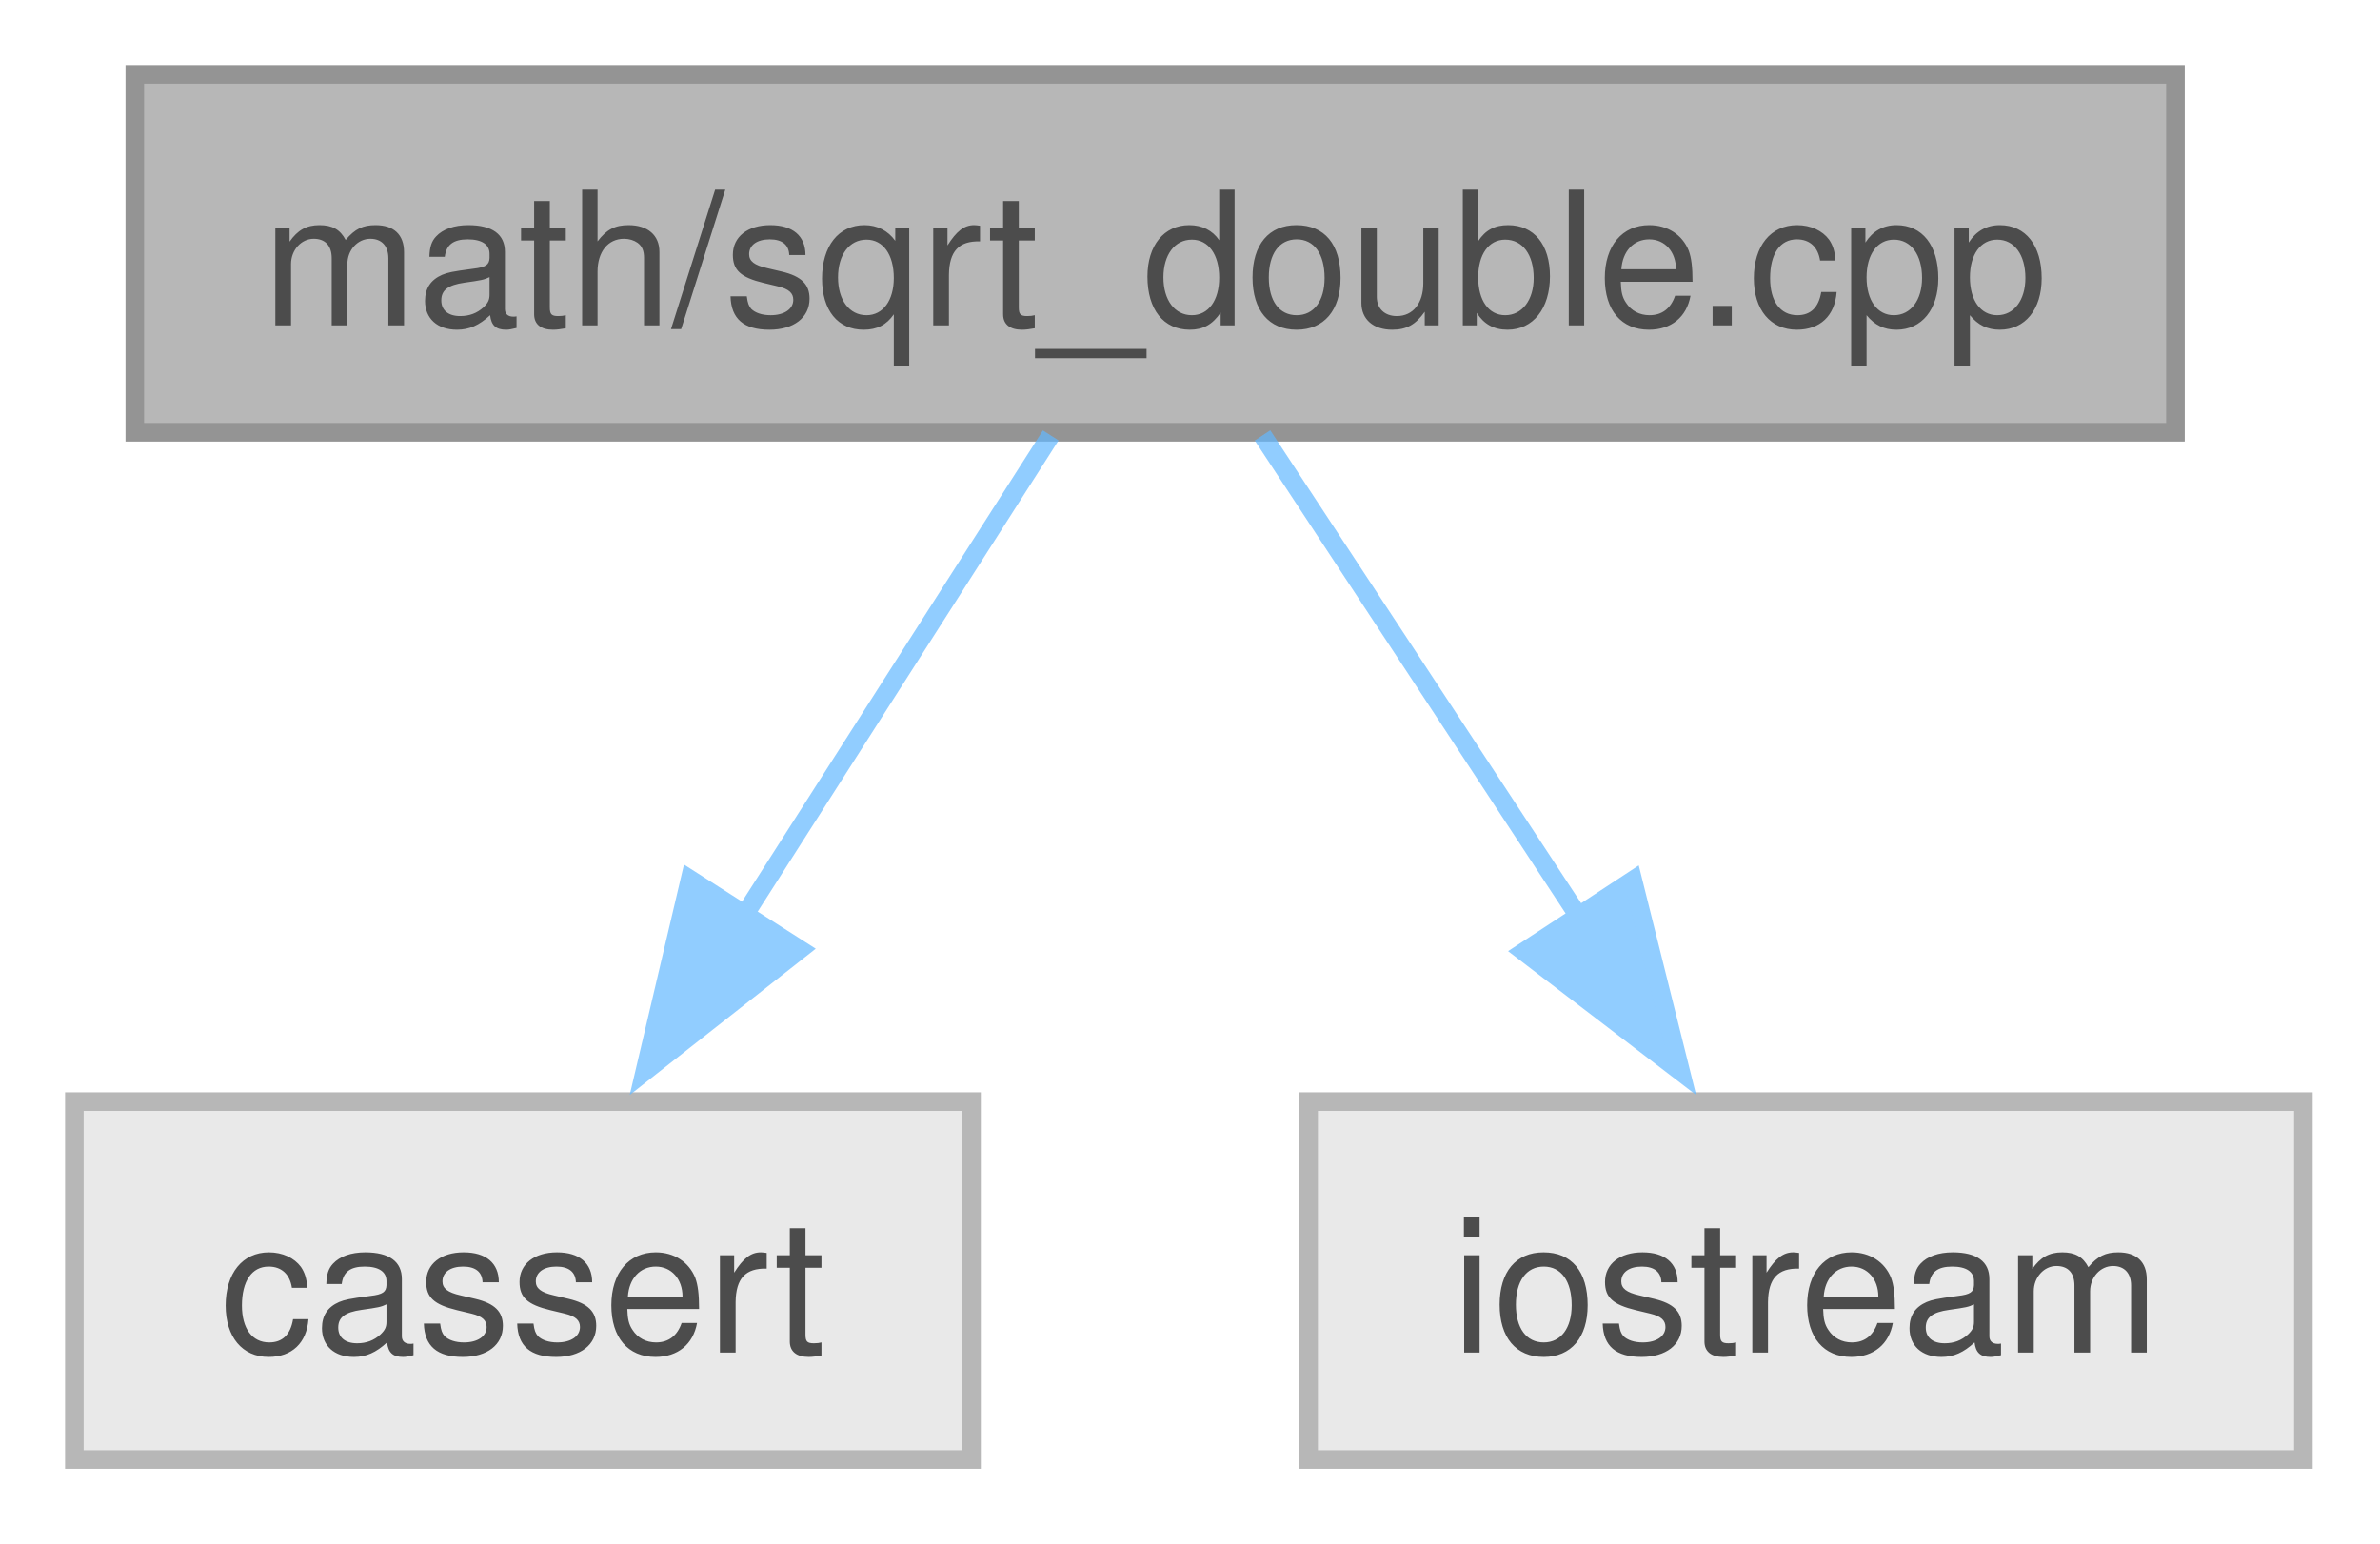
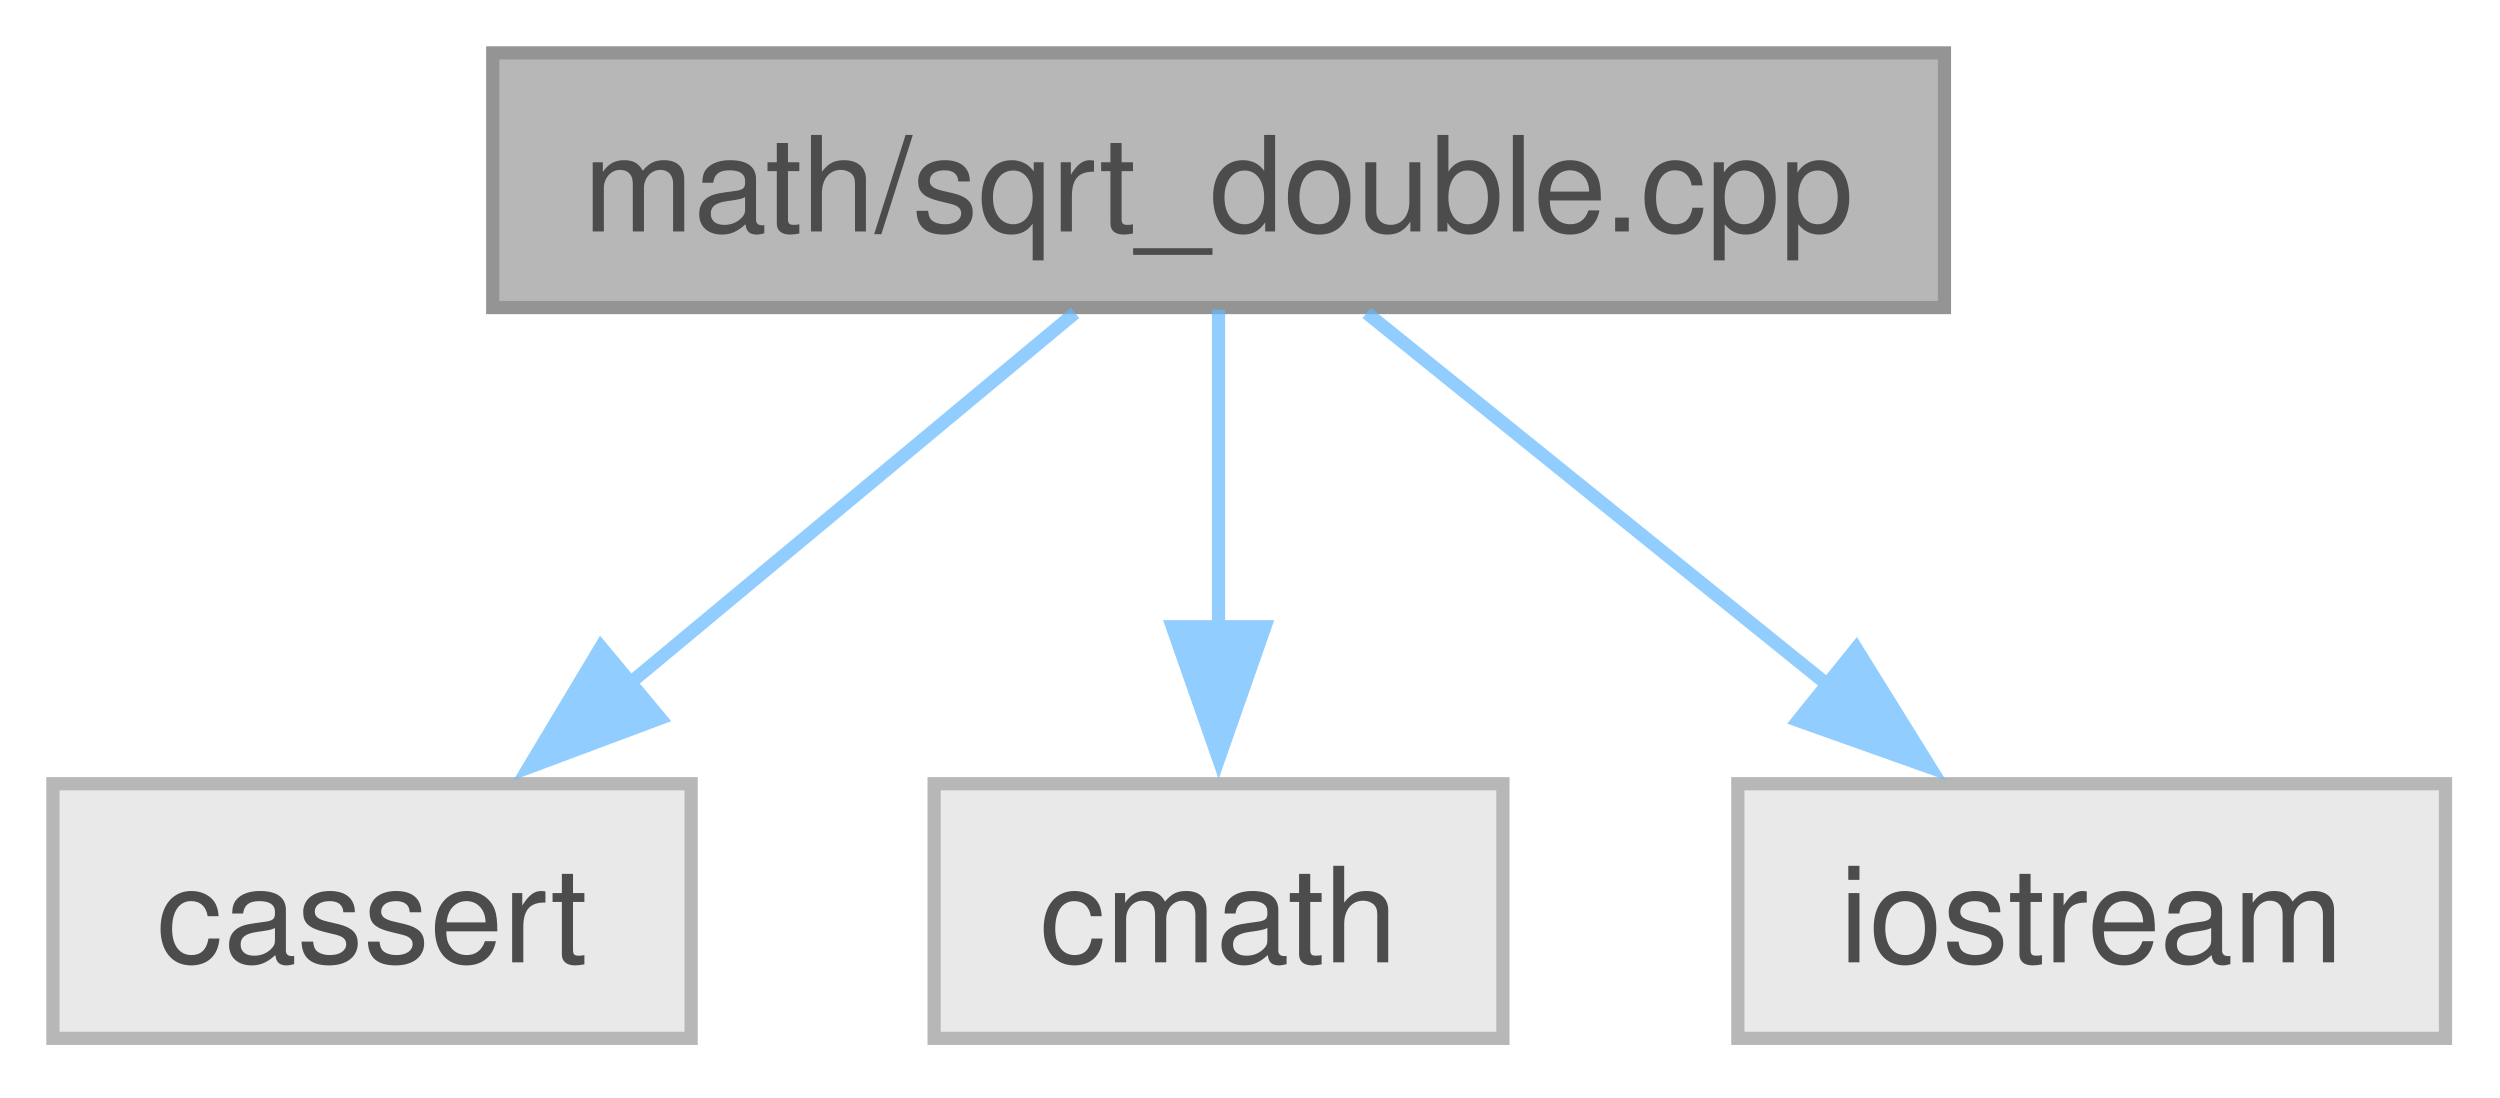
- <svg xmlns="http://www.w3.org/2000/svg" xmlns:xlink="http://www.w3.org/1999/xlink" width="128pt" height="83pt" viewBox="0.00 0.00 128.00 83.00">
+ <svg xmlns="http://www.w3.org/2000/svg" xmlns:xlink="http://www.w3.org/1999/xlink" width="189pt" height="83pt" viewBox="0.00 0.00 189.00 83.00">
  <svg id="main" version="1.1" xml:space="preserve">
    <style type="text/css">
.node, .edge {opacity: 0.7;}
.node.selected, .edge.selected {opacity: 1;}
.edge:hover path { stroke: red; }
.edge:hover polygon { stroke: red; fill: red; }
</style>
    <svg id="graph" class="graph">
      <g id="graph0" class="graph" transform="scale(1 1) rotate(0) translate(4 78.5)">
        <g id="Node000001" class="node">
          <g id="a_Node000001">
            <a xlink:title="Calculate the square root of any positive real number in   time, with precision fixed using bisection...">
-               <polygon fill="#999999" stroke="#666666" points="113,-74.5 3.25,-74.5 3.25,-55.25 113,-55.25 113,-74.5" />
-               <text xml:space="preserve" text-anchor="middle" x="58.12" y="-61" font-family="Helvetica,sans-Serif" font-size="10.00">math/sqrt_double.cpp</text>
+               <polygon fill="#999999" stroke="#666666" points="143,-74.5 33.25,-74.5 33.25,-55.25 143,-55.25 143,-74.5" />
+               <text xml:space="preserve" text-anchor="middle" x="88.12" y="-61" font-family="Helvetica,sans-Serif" font-size="10.00">math/sqrt_double.cpp</text>
            </a>
          </g>
        </g>
        <g id="Node000002" class="node">
          <g id="a_Node000002">
            <a xlink:title=" ">
              <polygon fill="#e0e0e0" stroke="#999999" points="48.25,-19.25 0,-19.25 0,0 48.25,0 48.25,-19.25" />
              <text xml:space="preserve" text-anchor="middle" x="24.12" y="-5.75" font-family="Helvetica,sans-Serif" font-size="10.00">cassert</text>
            </a>
          </g>
        </g>
        <g id="edge1_Node000001_Node000002" class="edge">
          <g id="a_edge1_Node000001_Node000002">
            <a xlink:title=" ">
-               <path fill="none" stroke="#63b8ff" d="M52.51,-55.08C48.01,-48.03 41.54,-37.9 35.91,-29.08" />
-               <polygon fill="#63b8ff" stroke="#63b8ff" points="39.01,-27.43 30.68,-20.88 33.11,-31.2 39.01,-27.43" />
+               <path fill="none" stroke="#63b8ff" d="M77.27,-54.84C68.02,-47.15 54.5,-35.9 43.42,-26.68" />
+               <polygon fill="#63b8ff" stroke="#63b8ff" points="45.91,-24.2 35.98,-20.49 41.43,-29.58 45.91,-24.2" />
            </a>
          </g>
        </g>
        <g id="Node000003" class="node">
          <g id="a_Node000003">
            <a xlink:title=" ">
-               <polygon fill="#e0e0e0" stroke="#999999" points="119.88,-19.25 66.38,-19.25 66.38,0 119.88,0 119.88,-19.25" />
-               <text xml:space="preserve" text-anchor="middle" x="93.12" y="-5.75" font-family="Helvetica,sans-Serif" font-size="10.00">iostream</text>
+               <polygon fill="#e0e0e0" stroke="#999999" points="109.62,-19.25 66.62,-19.25 66.62,0 109.62,0 109.62,-19.25" />
+               <text xml:space="preserve" text-anchor="middle" x="88.12" y="-5.75" font-family="Helvetica,sans-Serif" font-size="10.00">cmath</text>
            </a>
          </g>
        </g>
        <g id="edge2_Node000001_Node000003" class="edge">
          <g id="a_edge2_Node000001_Node000003">
            <a xlink:title=" ">
-               <path fill="none" stroke="#63b8ff" d="M63.9,-55.08C68.54,-48.03 75.2,-37.9 80.99,-29.08" />
-               <polygon fill="#63b8ff" stroke="#63b8ff" points="83.82,-31.15 86.39,-20.87 77.97,-27.31 83.82,-31.15" />
+               <path fill="none" stroke="#63b8ff" d="M88.12,-55.08C88.12,-48.57 88.12,-39.42 88.12,-31.12" />
+               <polygon fill="#63b8ff" stroke="#63b8ff" points="91.63,-31.12 88.13,-21.12 84.63,-31.12 91.63,-31.12" />
+             </a>
+           </g>
+         </g>
+         <g id="Node000004" class="node">
+           <g id="a_Node000004">
+             <a xlink:title=" ">
+               <polygon fill="#e0e0e0" stroke="#999999" points="180.88,-19.25 127.38,-19.25 127.38,0 180.88,0 180.88,-19.25" />
+               <text xml:space="preserve" text-anchor="middle" x="154.12" y="-5.75" font-family="Helvetica,sans-Serif" font-size="10.00">iostream</text>
+             </a>
+           </g>
+         </g>
+         <g id="edge3_Node000001_Node000004" class="edge">
+           <g id="a_edge3_Node000001_Node000004">
+             <a xlink:title=" ">
+               <path fill="none" stroke="#63b8ff" d="M99.32,-54.84C108.86,-47.15 122.8,-35.9 134.23,-26.68" />
+               <polygon fill="#63b8ff" stroke="#63b8ff" points="136.33,-29.48 141.92,-20.48 131.94,-24.03 136.33,-29.48" />
            </a>
          </g>
        </g>
      </g>
    </svg>
  </svg>
  <style type="text/css">

[data-mouse-over-selected='false'] { opacity: 0.7; }
[data-mouse-over-selected='true']  { opacity: 1.0; }

</style>
</svg>
